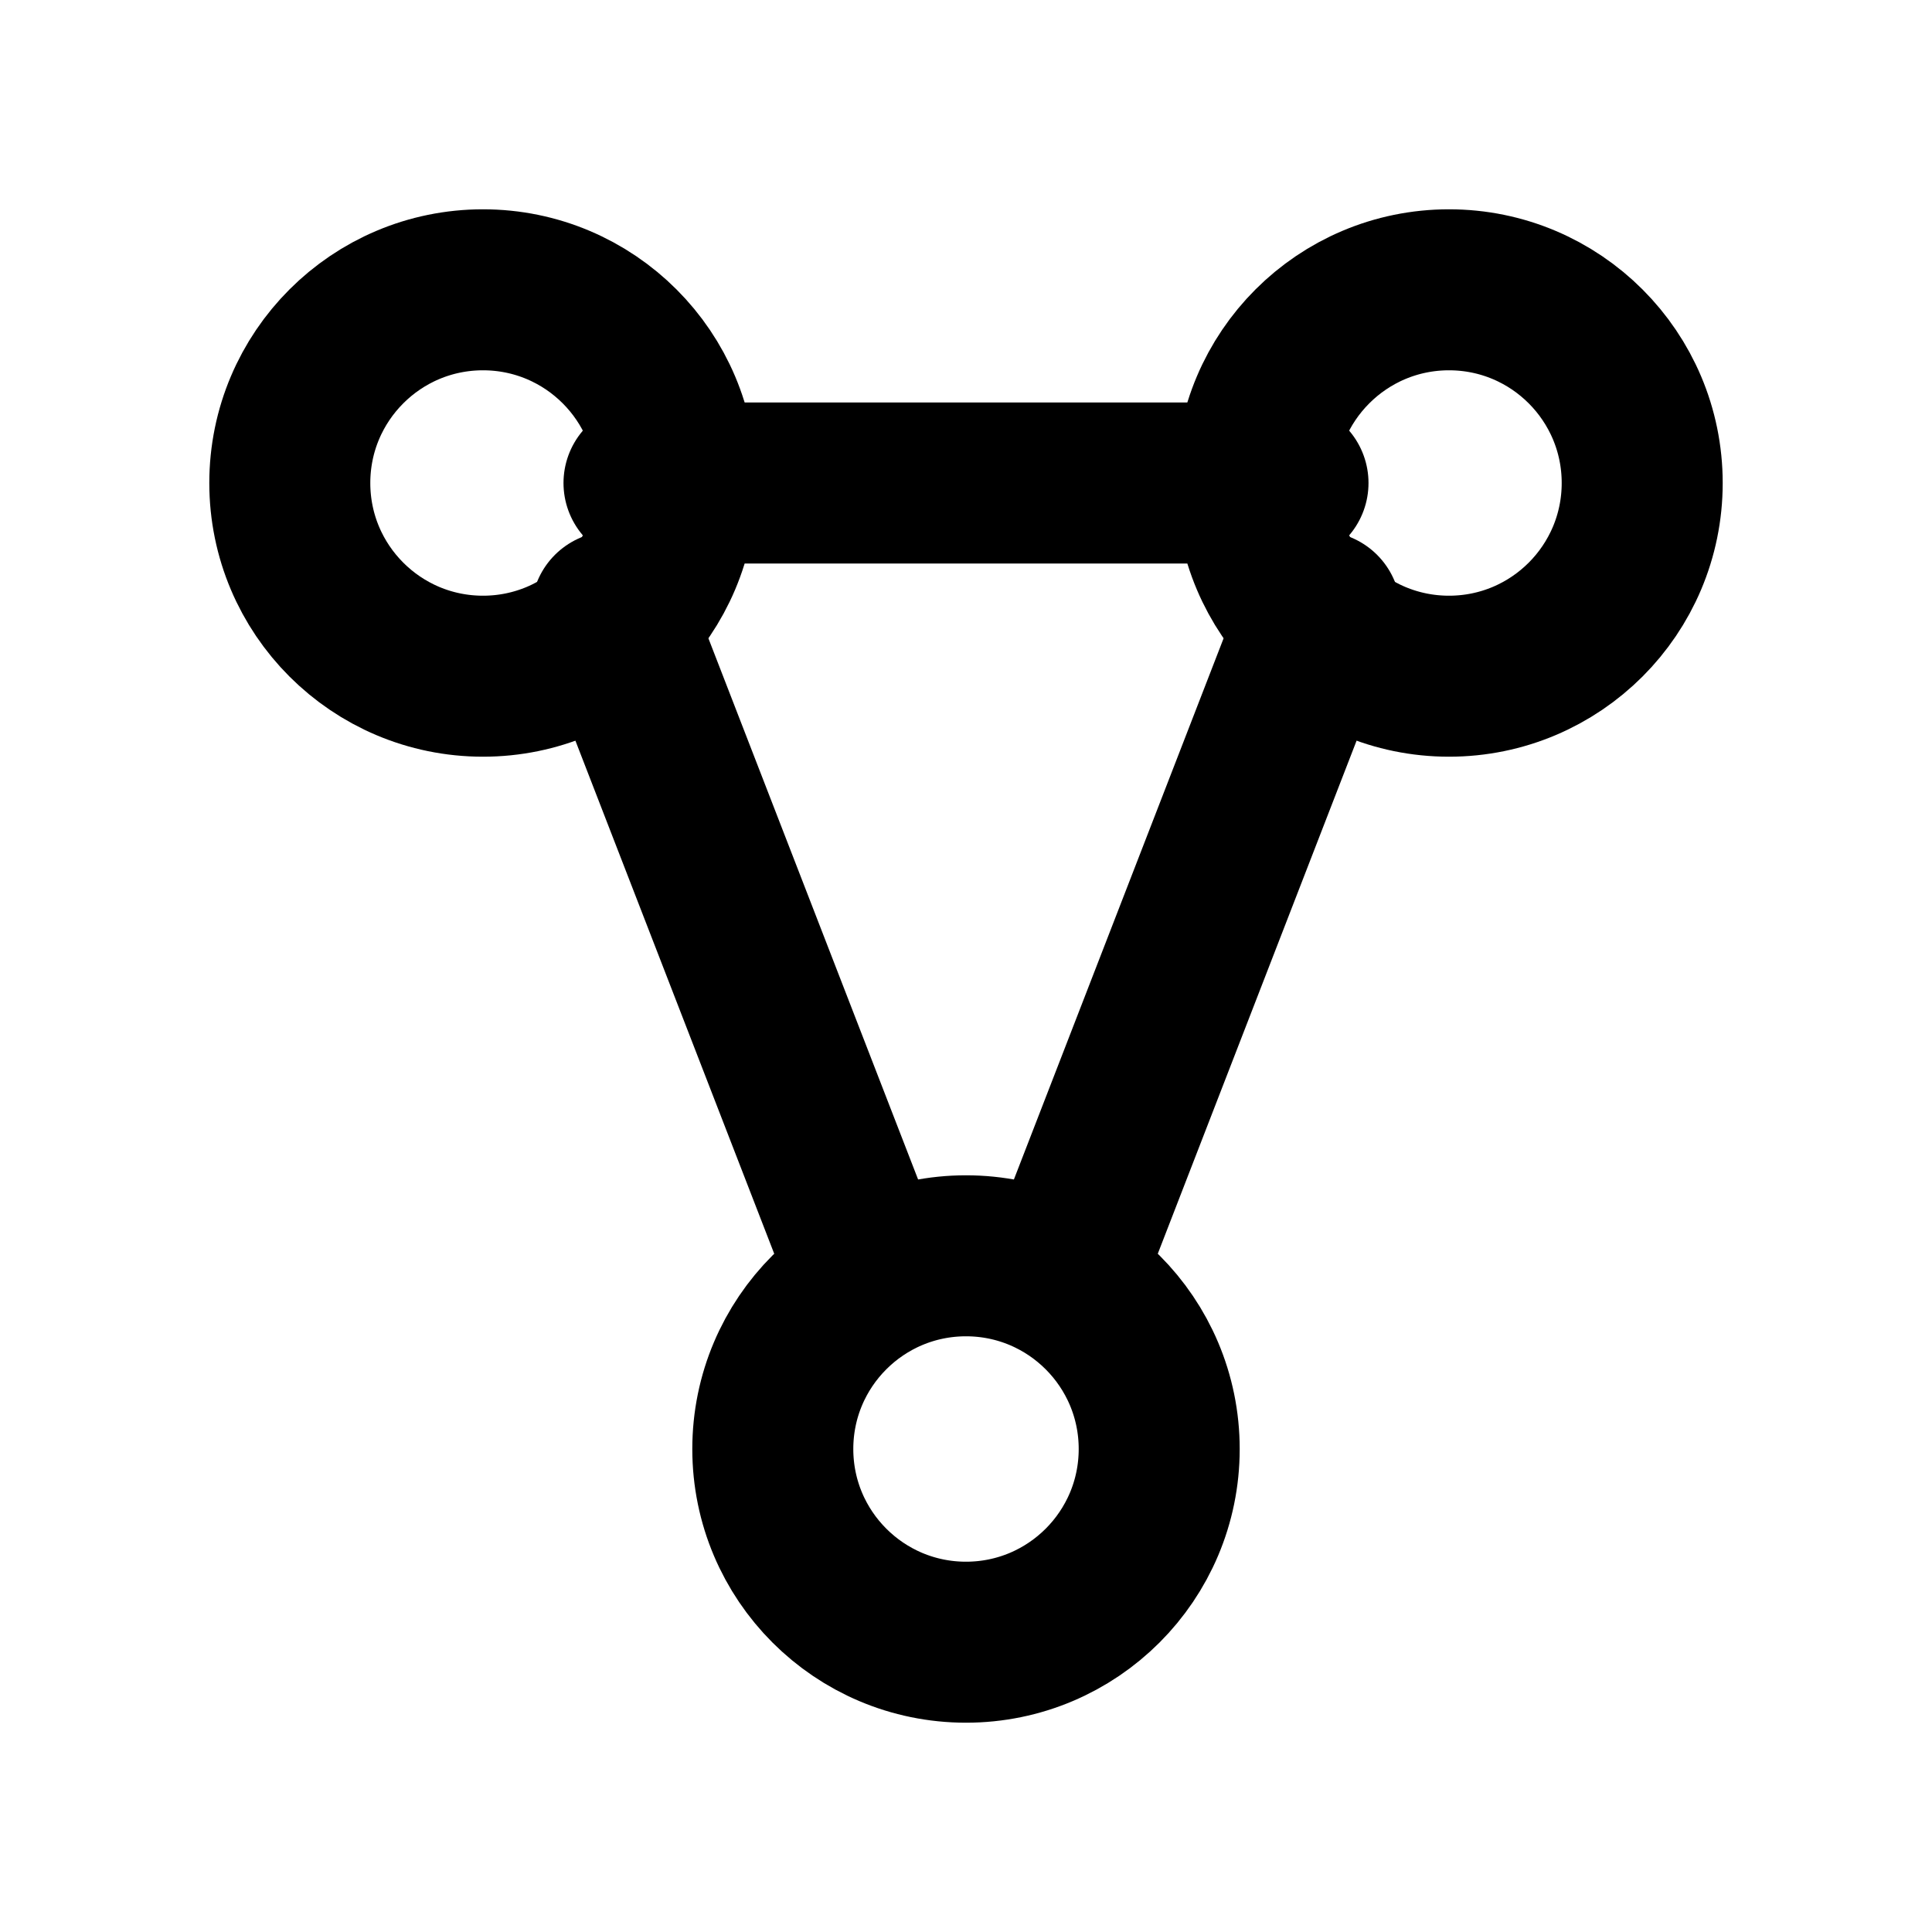
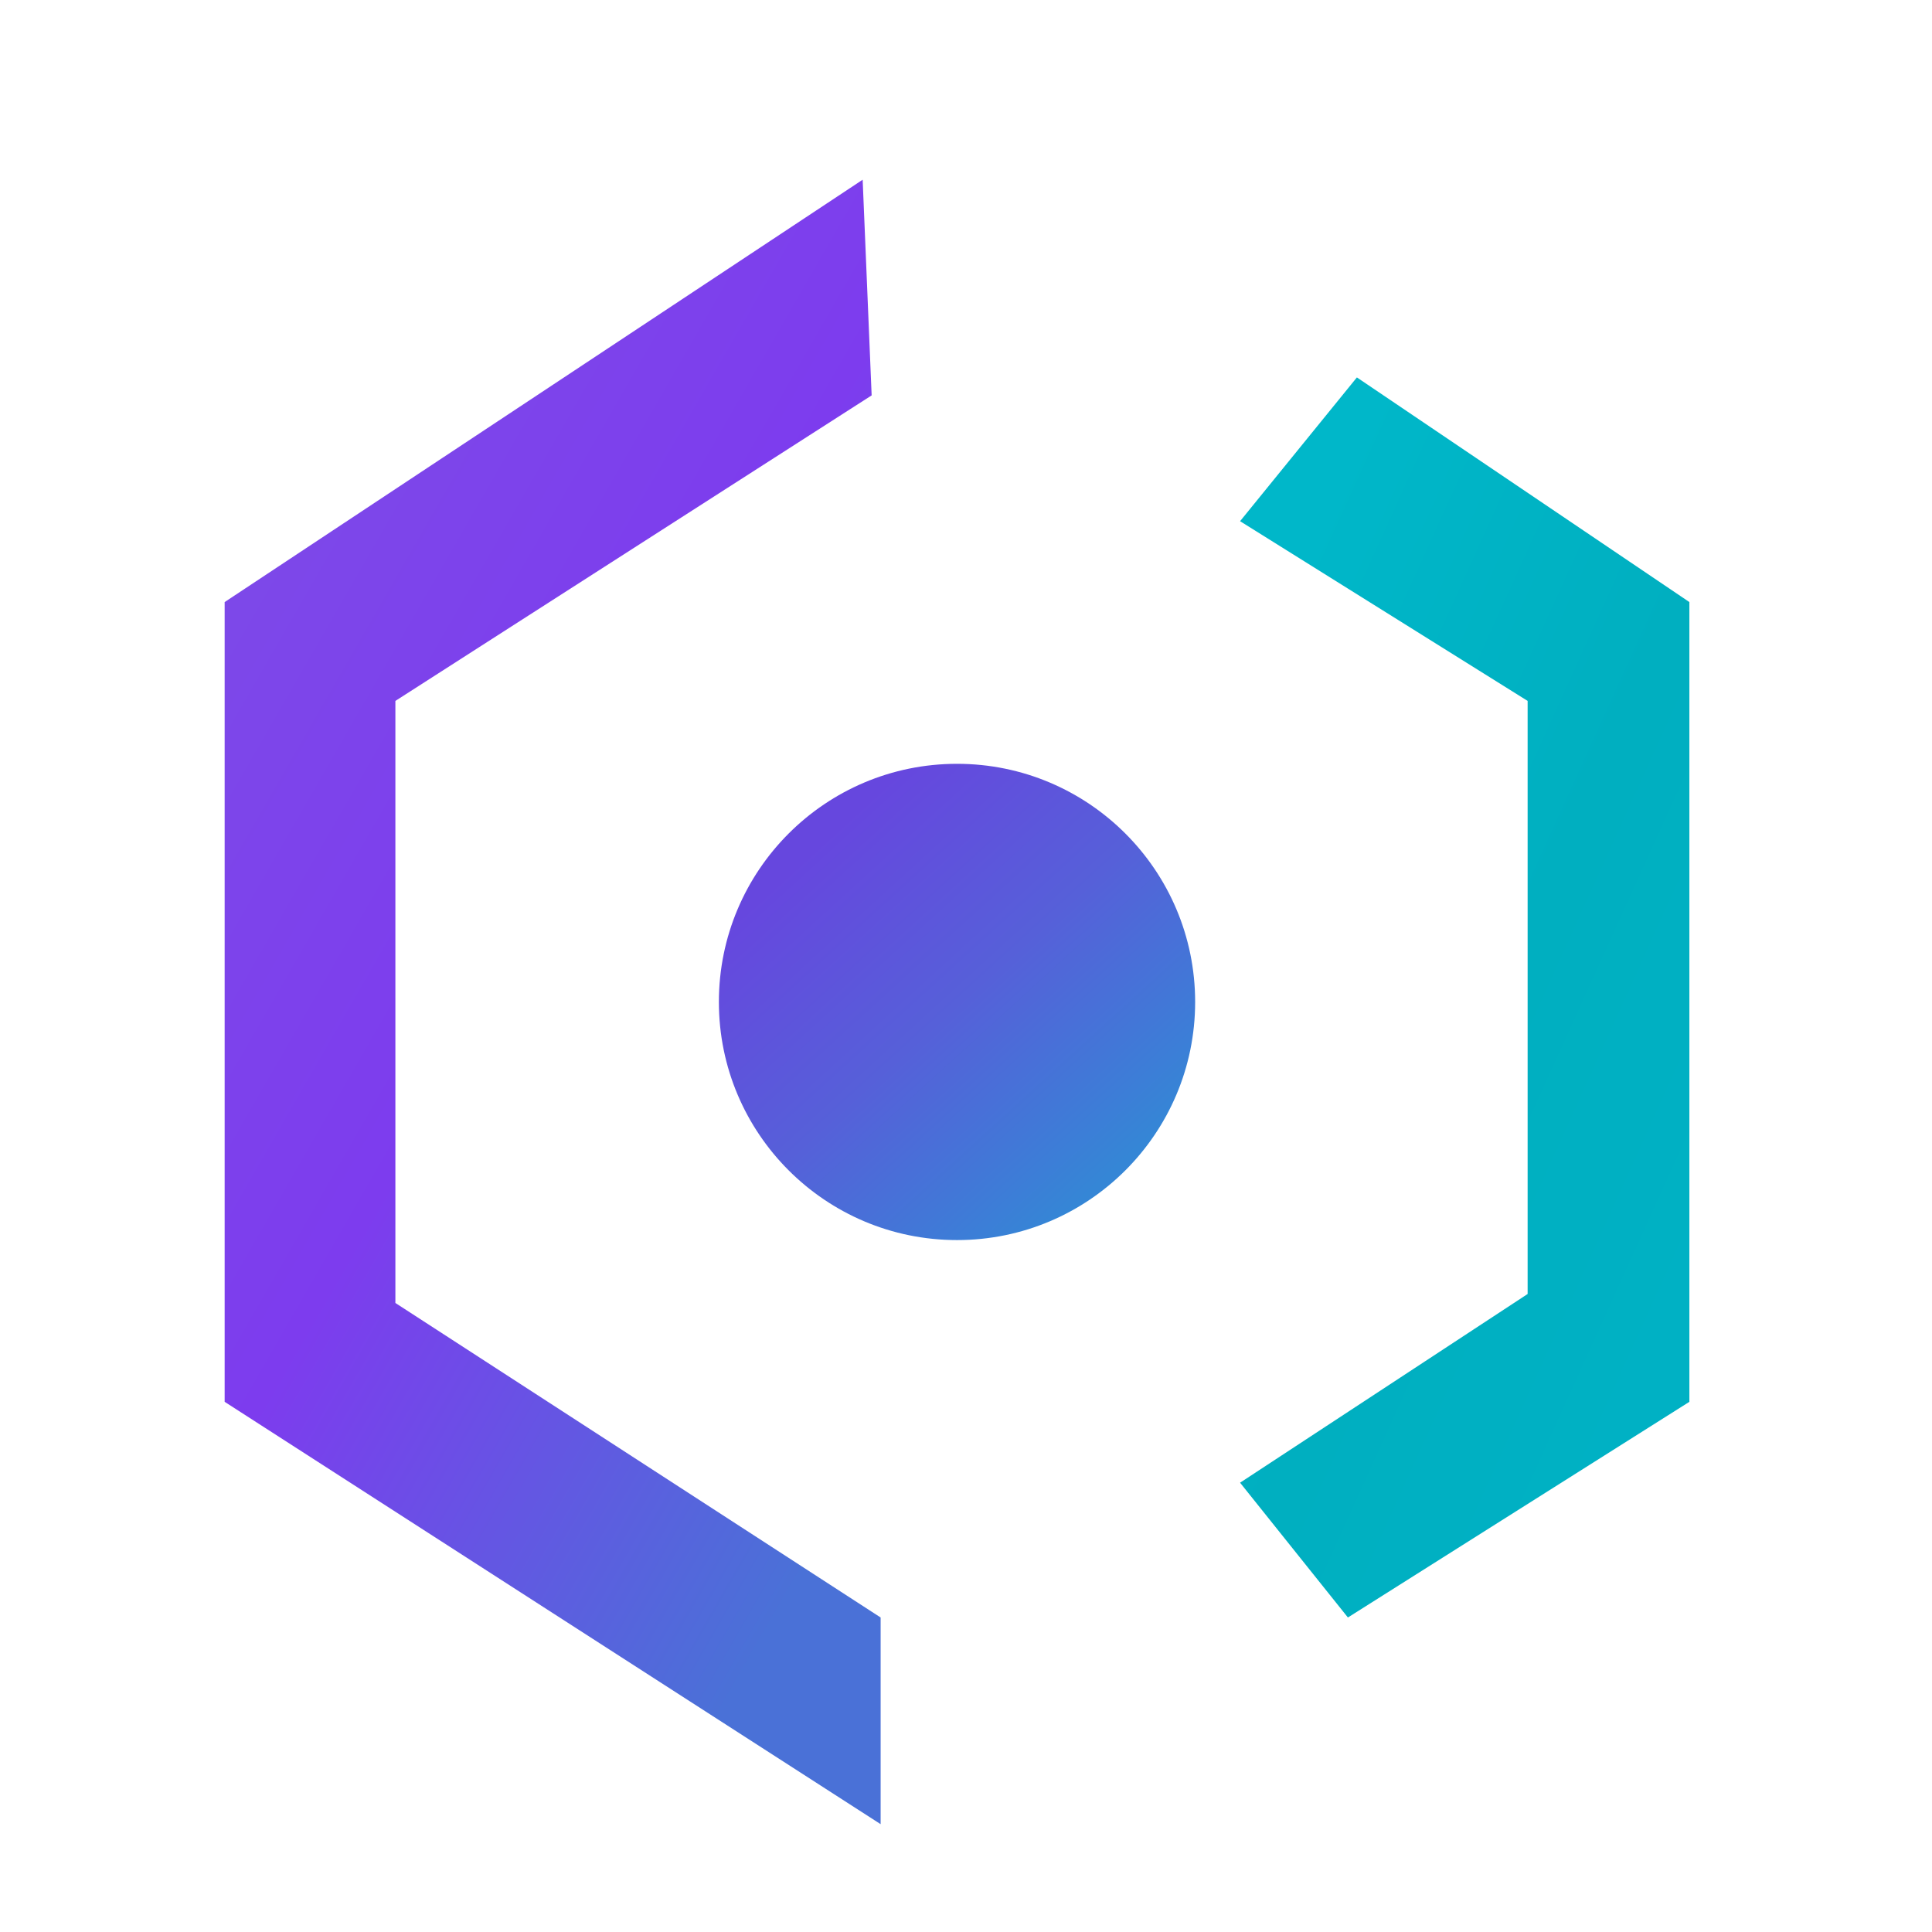
- <svg xmlns="http://www.w3.org/2000/svg" width="24" height="24" viewBox="0 0 24 24" fill="none" stroke="currentColor" stroke-width="2" stroke-linecap="round" stroke-linejoin="round">
-   <circle cx="6" cy="6" r="2.4" />
-   <circle cx="18" cy="6" r="2.4" />
-   <circle cx="12" cy="18" r="2.4" />
-   <path d="M7.6 7.6 10.7 15.6" />
-   <path d="M16.4 7.6 13.3 15.6" />
-   <path d="M8 6h8" />
+ <svg xmlns="http://www.w3.org/2000/svg" viewBox="0 0 215 215" width="215" height="215">
+   <defs>
+     <linearGradient id="leftGrad" x1="0.22" y1="0.12" x2="0.78" y2="0.92">
+       <stop offset="0%" stop-color="#7D48E9" />
+       <stop offset="43%" stop-color="#7D3CEE" />
+       <stop offset="100%" stop-color="#4A71D7" />
+     </linearGradient>
+     <linearGradient id="rightGrad" x1="0.18" y1="0.10" x2="0.82" y2="0.90">
+       <stop offset="0%" stop-color="#00B7C9" />
+       <stop offset="55%" stop-color="#00AFC0" />
+       <stop offset="100%" stop-color="#00B1C4" />
+     </linearGradient>
+     <linearGradient id="coreGrad" x1="0.20" y1="0.18" x2="0.82" y2="0.86">
+       <stop offset="0%" stop-color="#6647DE" />
+       <stop offset="48%" stop-color="#5660D9" />
+       <stop offset="100%" stop-color="#3586D6" />
+     </linearGradient>
+   </defs>
+   <path d="M 96 20        L 25 67        L 25 156        L 98 203        L 98 180        L 44 145        L 44 78        L 97 44        Z" fill="url(#leftGrad)" />
+   <path d="M 151 42        L 138 58        L 170 78        L 170 144        L 138 165        L 150 180        L 188 156        L 188 67        Z" fill="url(#rightGrad)" />
+   <circle cx="106.5" cy="111.5" r="26.5" fill="url(#coreGrad)" />
</svg>
